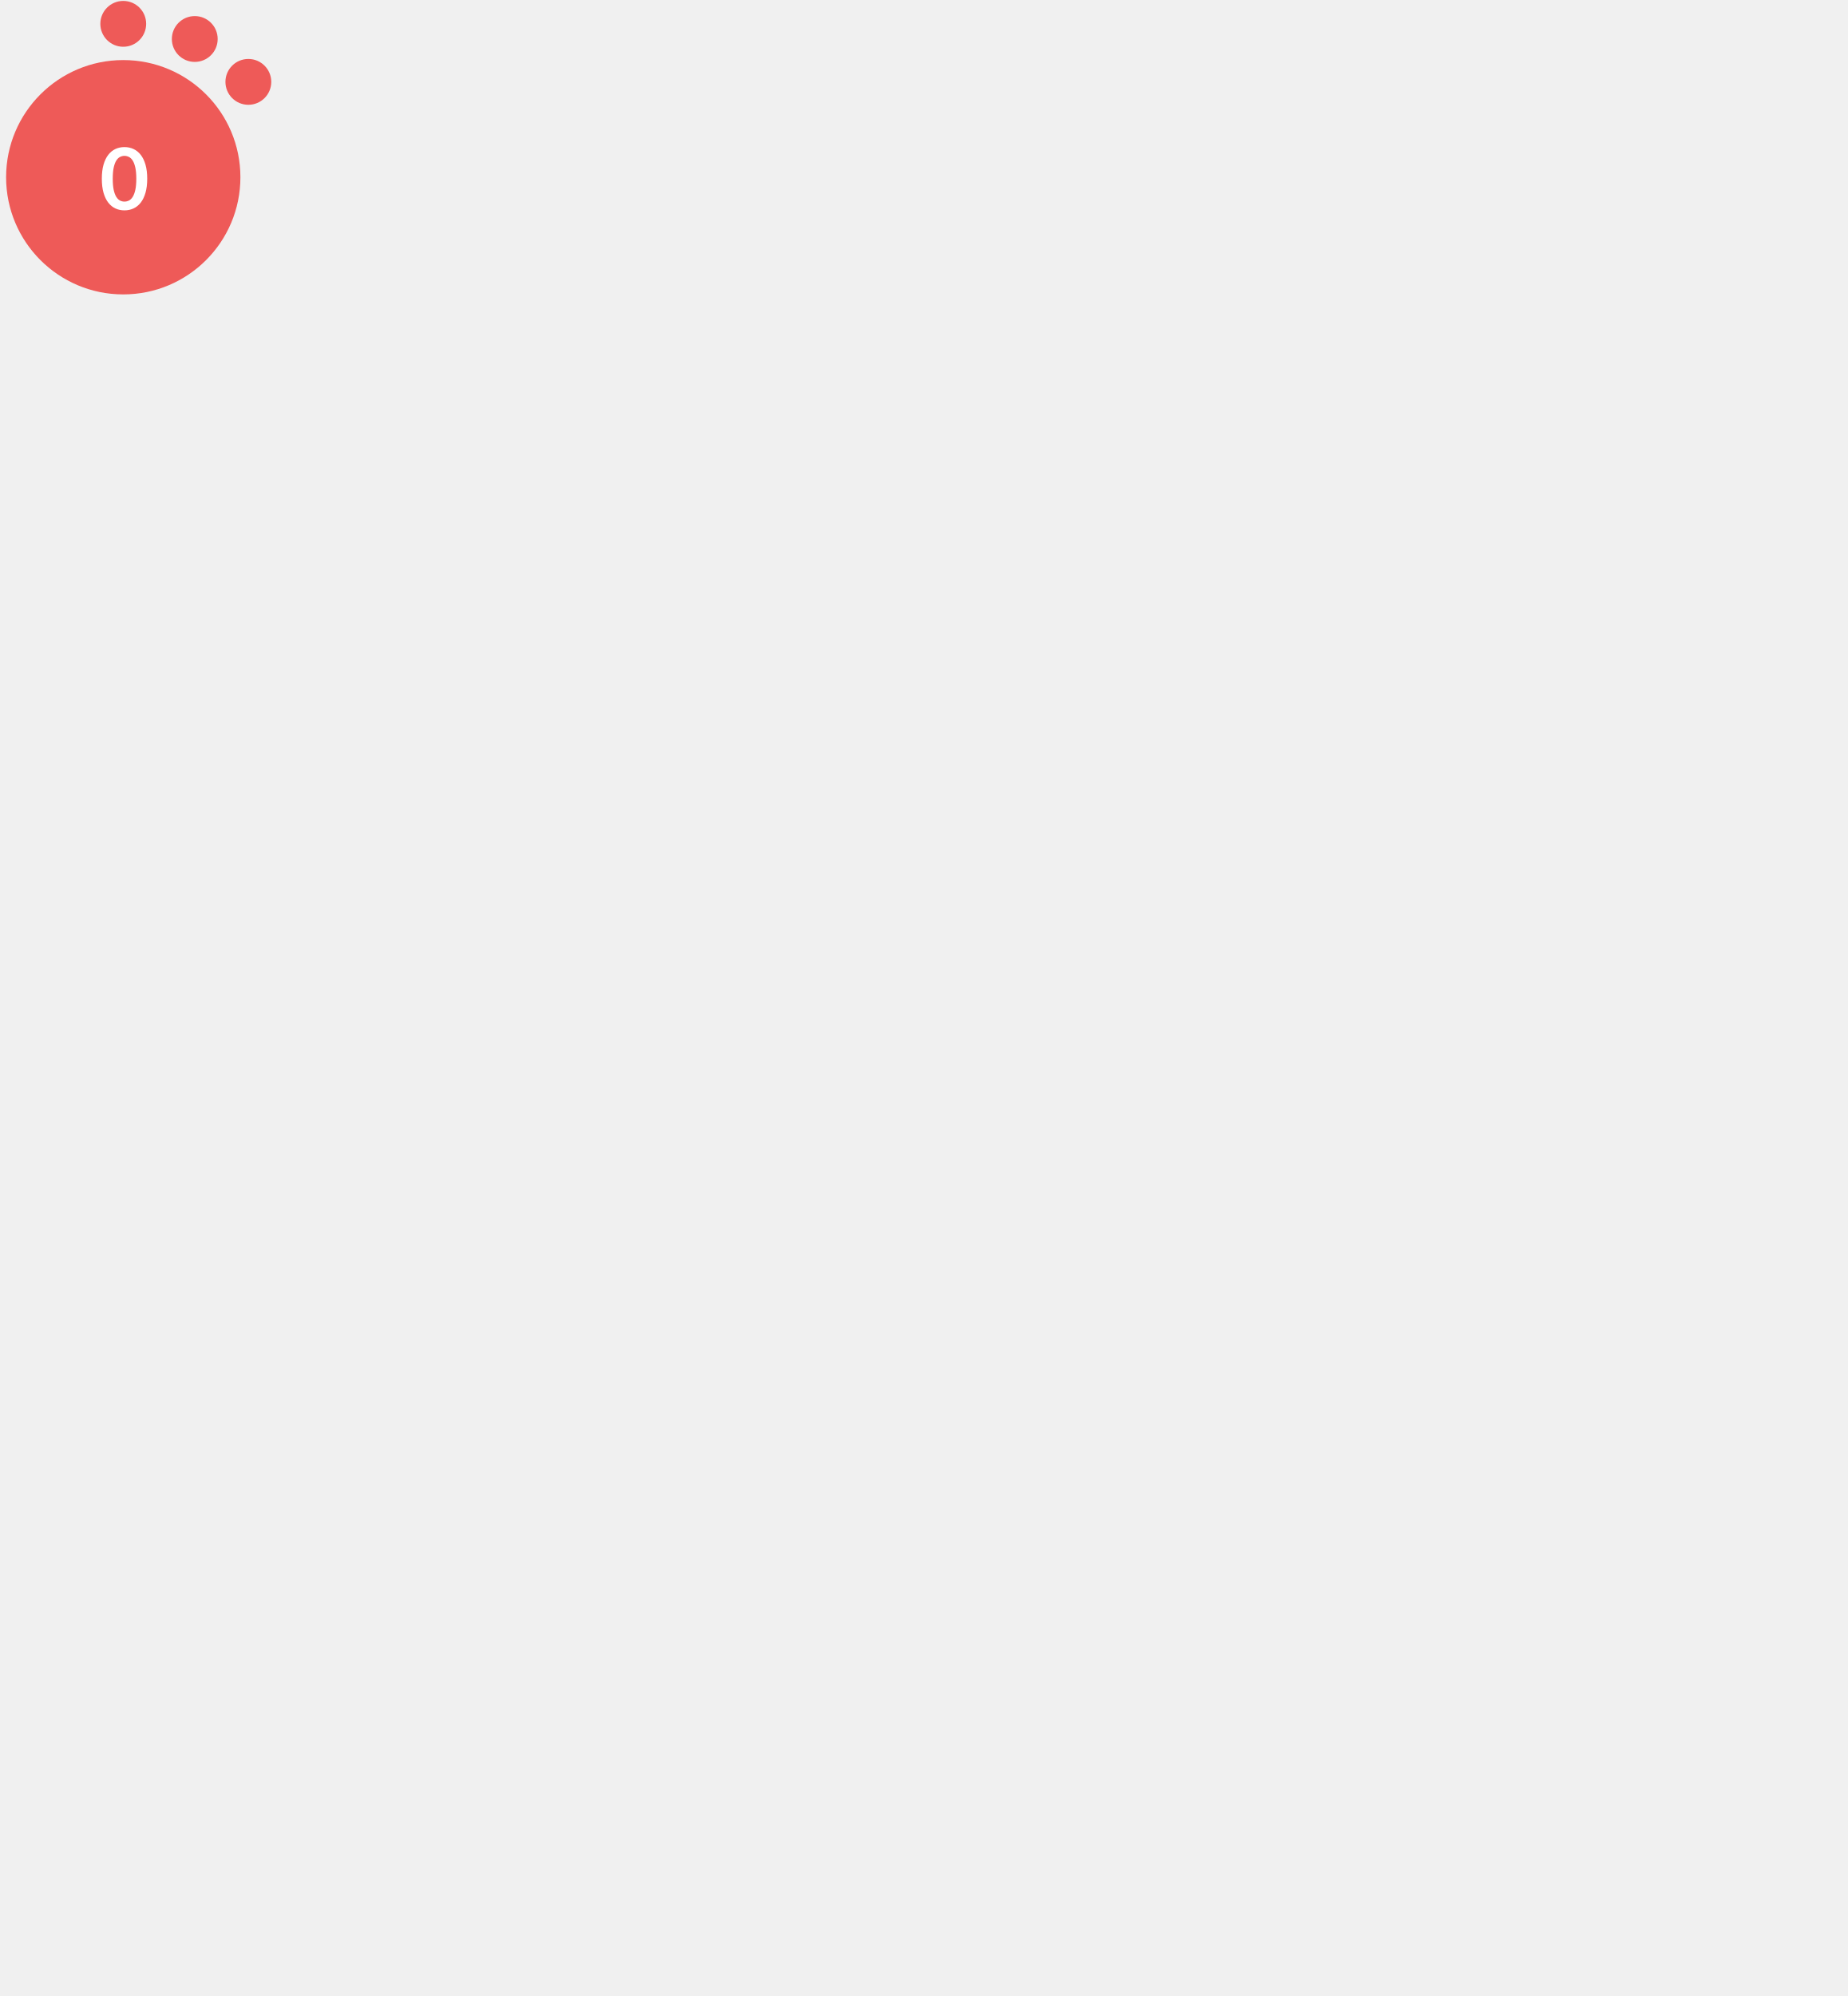
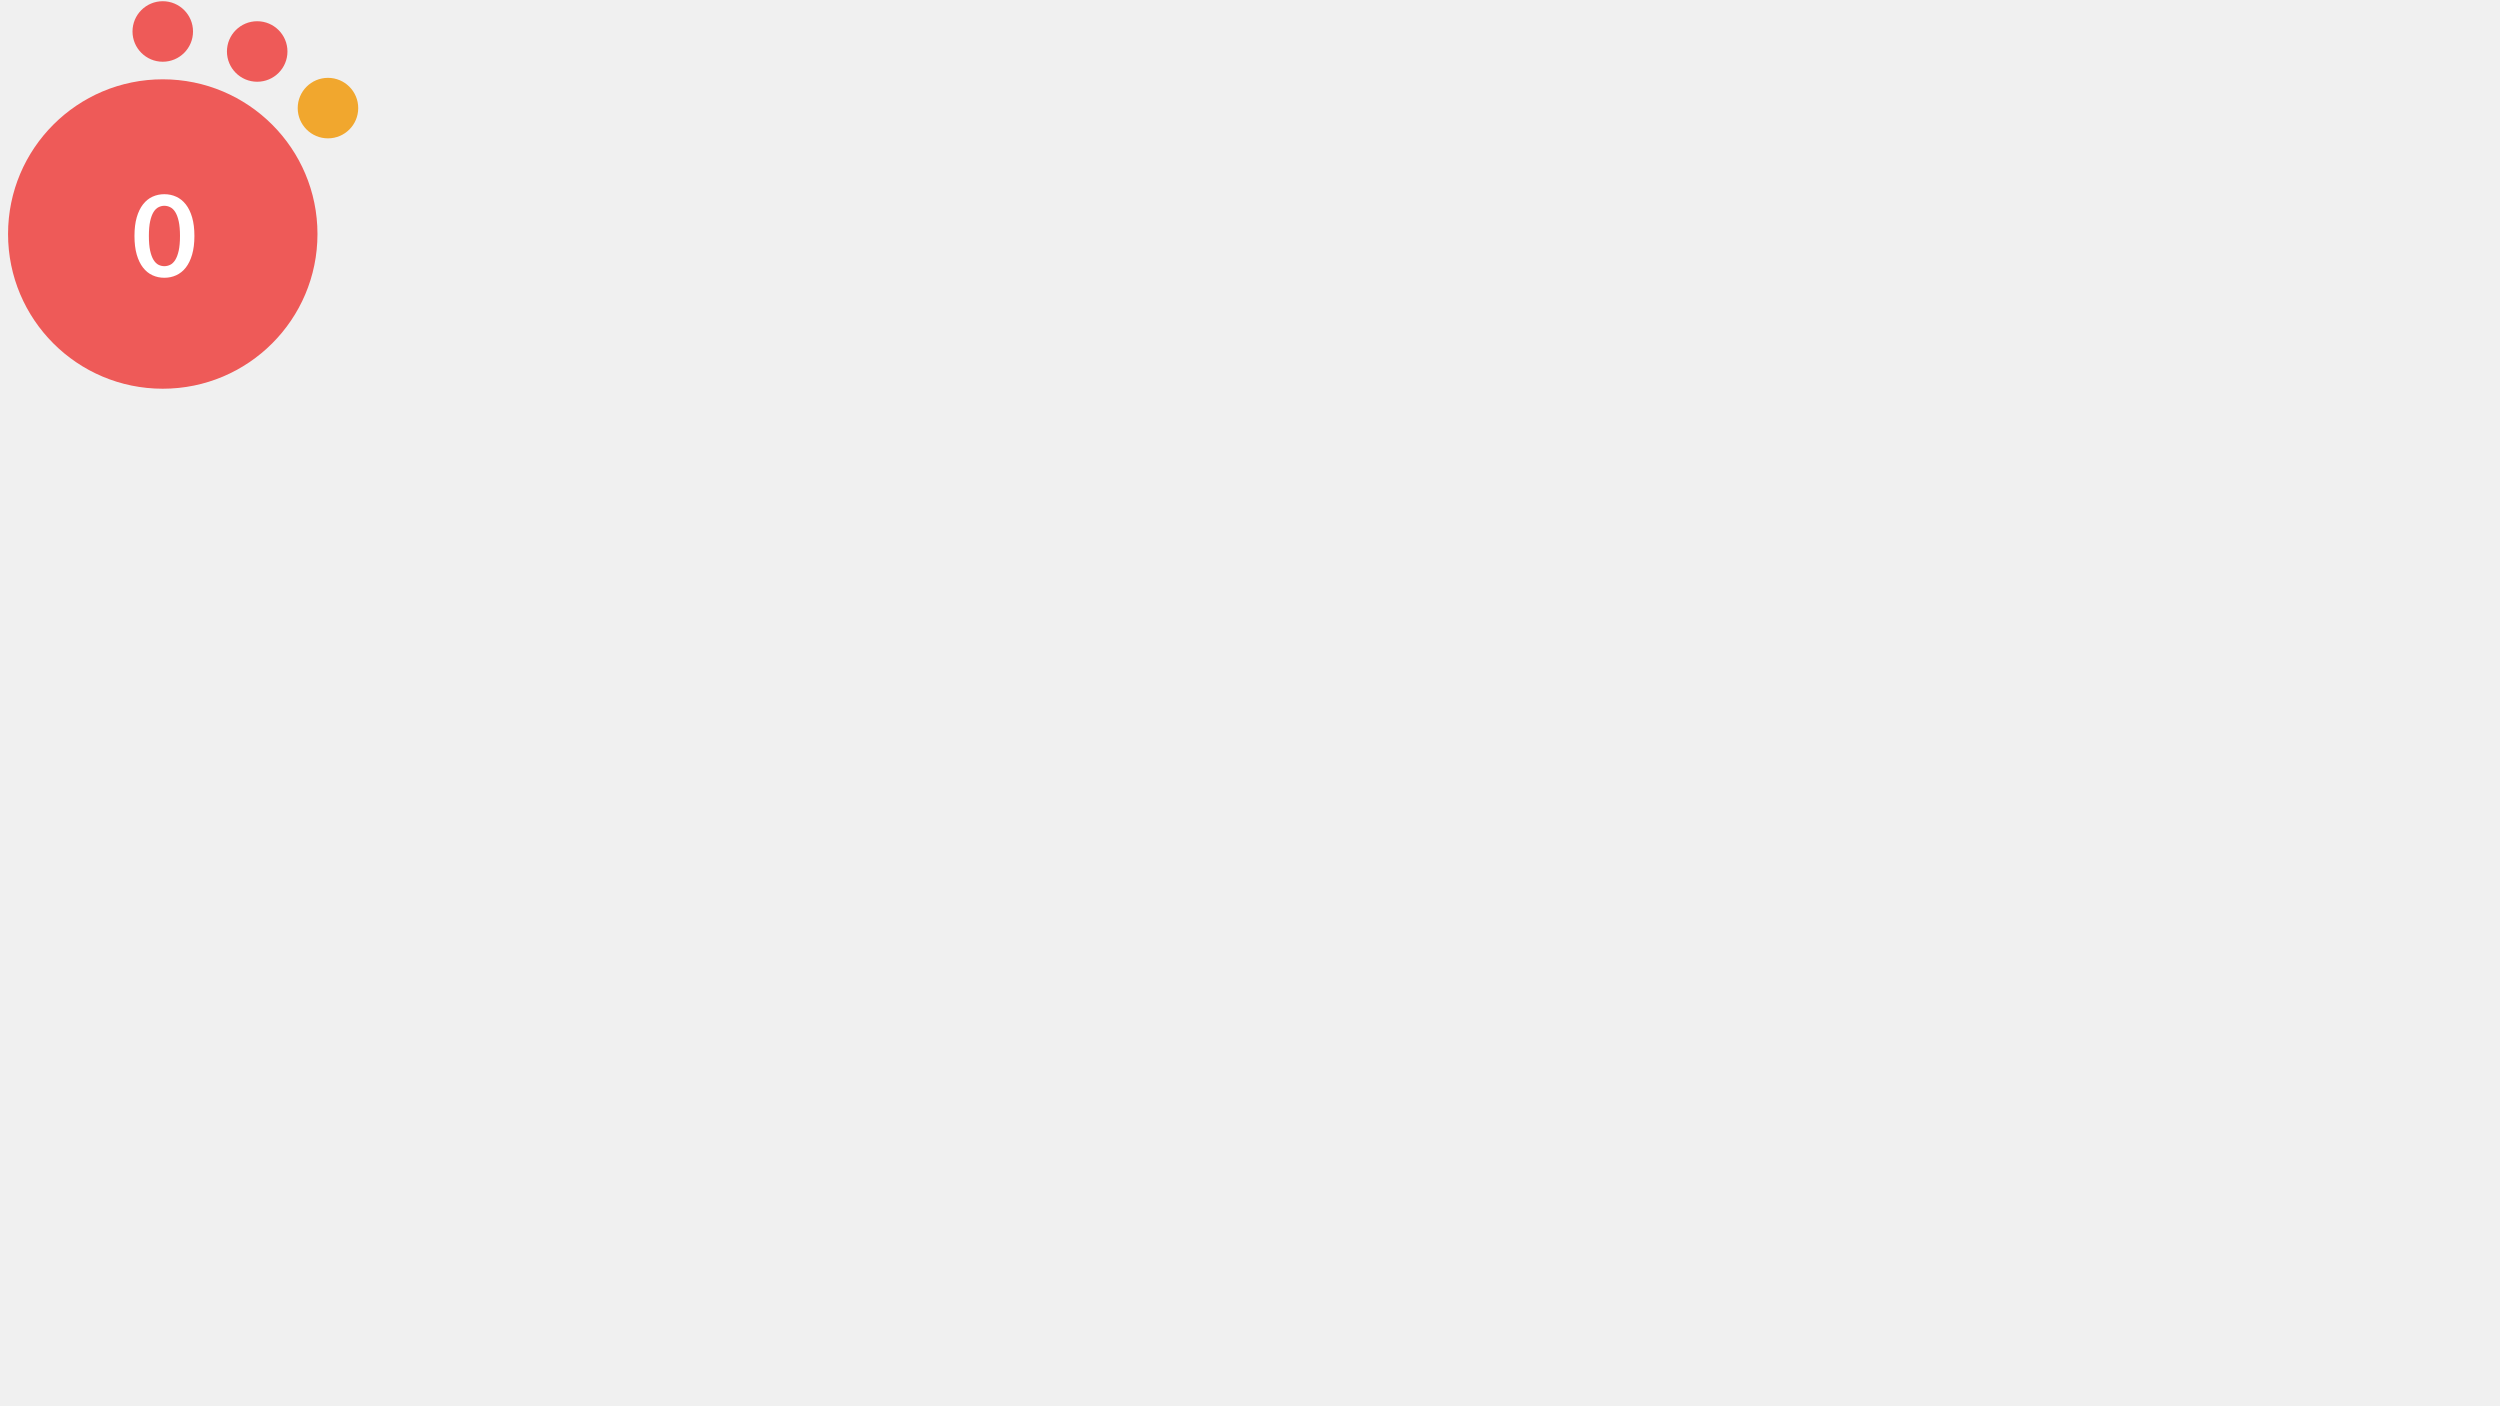
- <svg xmlns="http://www.w3.org/2000/svg" version="1.1" id="Layer_1" x="0px" y="0px" viewBox="0 0 1000 1080" style="enable-background:new 0 0 0 0;" xml:space="preserve">
+ <svg xmlns="http://www.w3.org/2000/svg" version="1.1" id="Layer_1" x="0px" y="0px" viewBox="0 0 1024.5 576 " style="enable-background:new 0 0 0 0;" xml:space="preserve">
  <style type="text/css">			.red{fill:#EE5A58;}		    .orange {fill:#F1A72E;}		    .green{fill:#AED17C;}			.yellow{fill:#F4D05D;}			.st2{fill:#FFFFFF;}			.st3{font-family:Lato-Bold, Lato;font-weight:700;}			.st4{font-size:46.339px;}		</style>
  <circle class="red" cx="66.7" cy="95.9" r="63.4" />
  <circle class="red" cx="66.7" cy="12.9" r="12.4" />
  <circle class="red" cx="105.4" cy="21.1" r="12.4" />
-   <circle class="red" cx="134.4" cy="44.3" r="12.4" />
+   <circle class="orange" cx="134.4" cy="44.3" r="12.4" />
  <text transform="matrix(1 0 0 1 53.9507 113.4561)" class="st2 st3 st4">0</text>
</svg>
